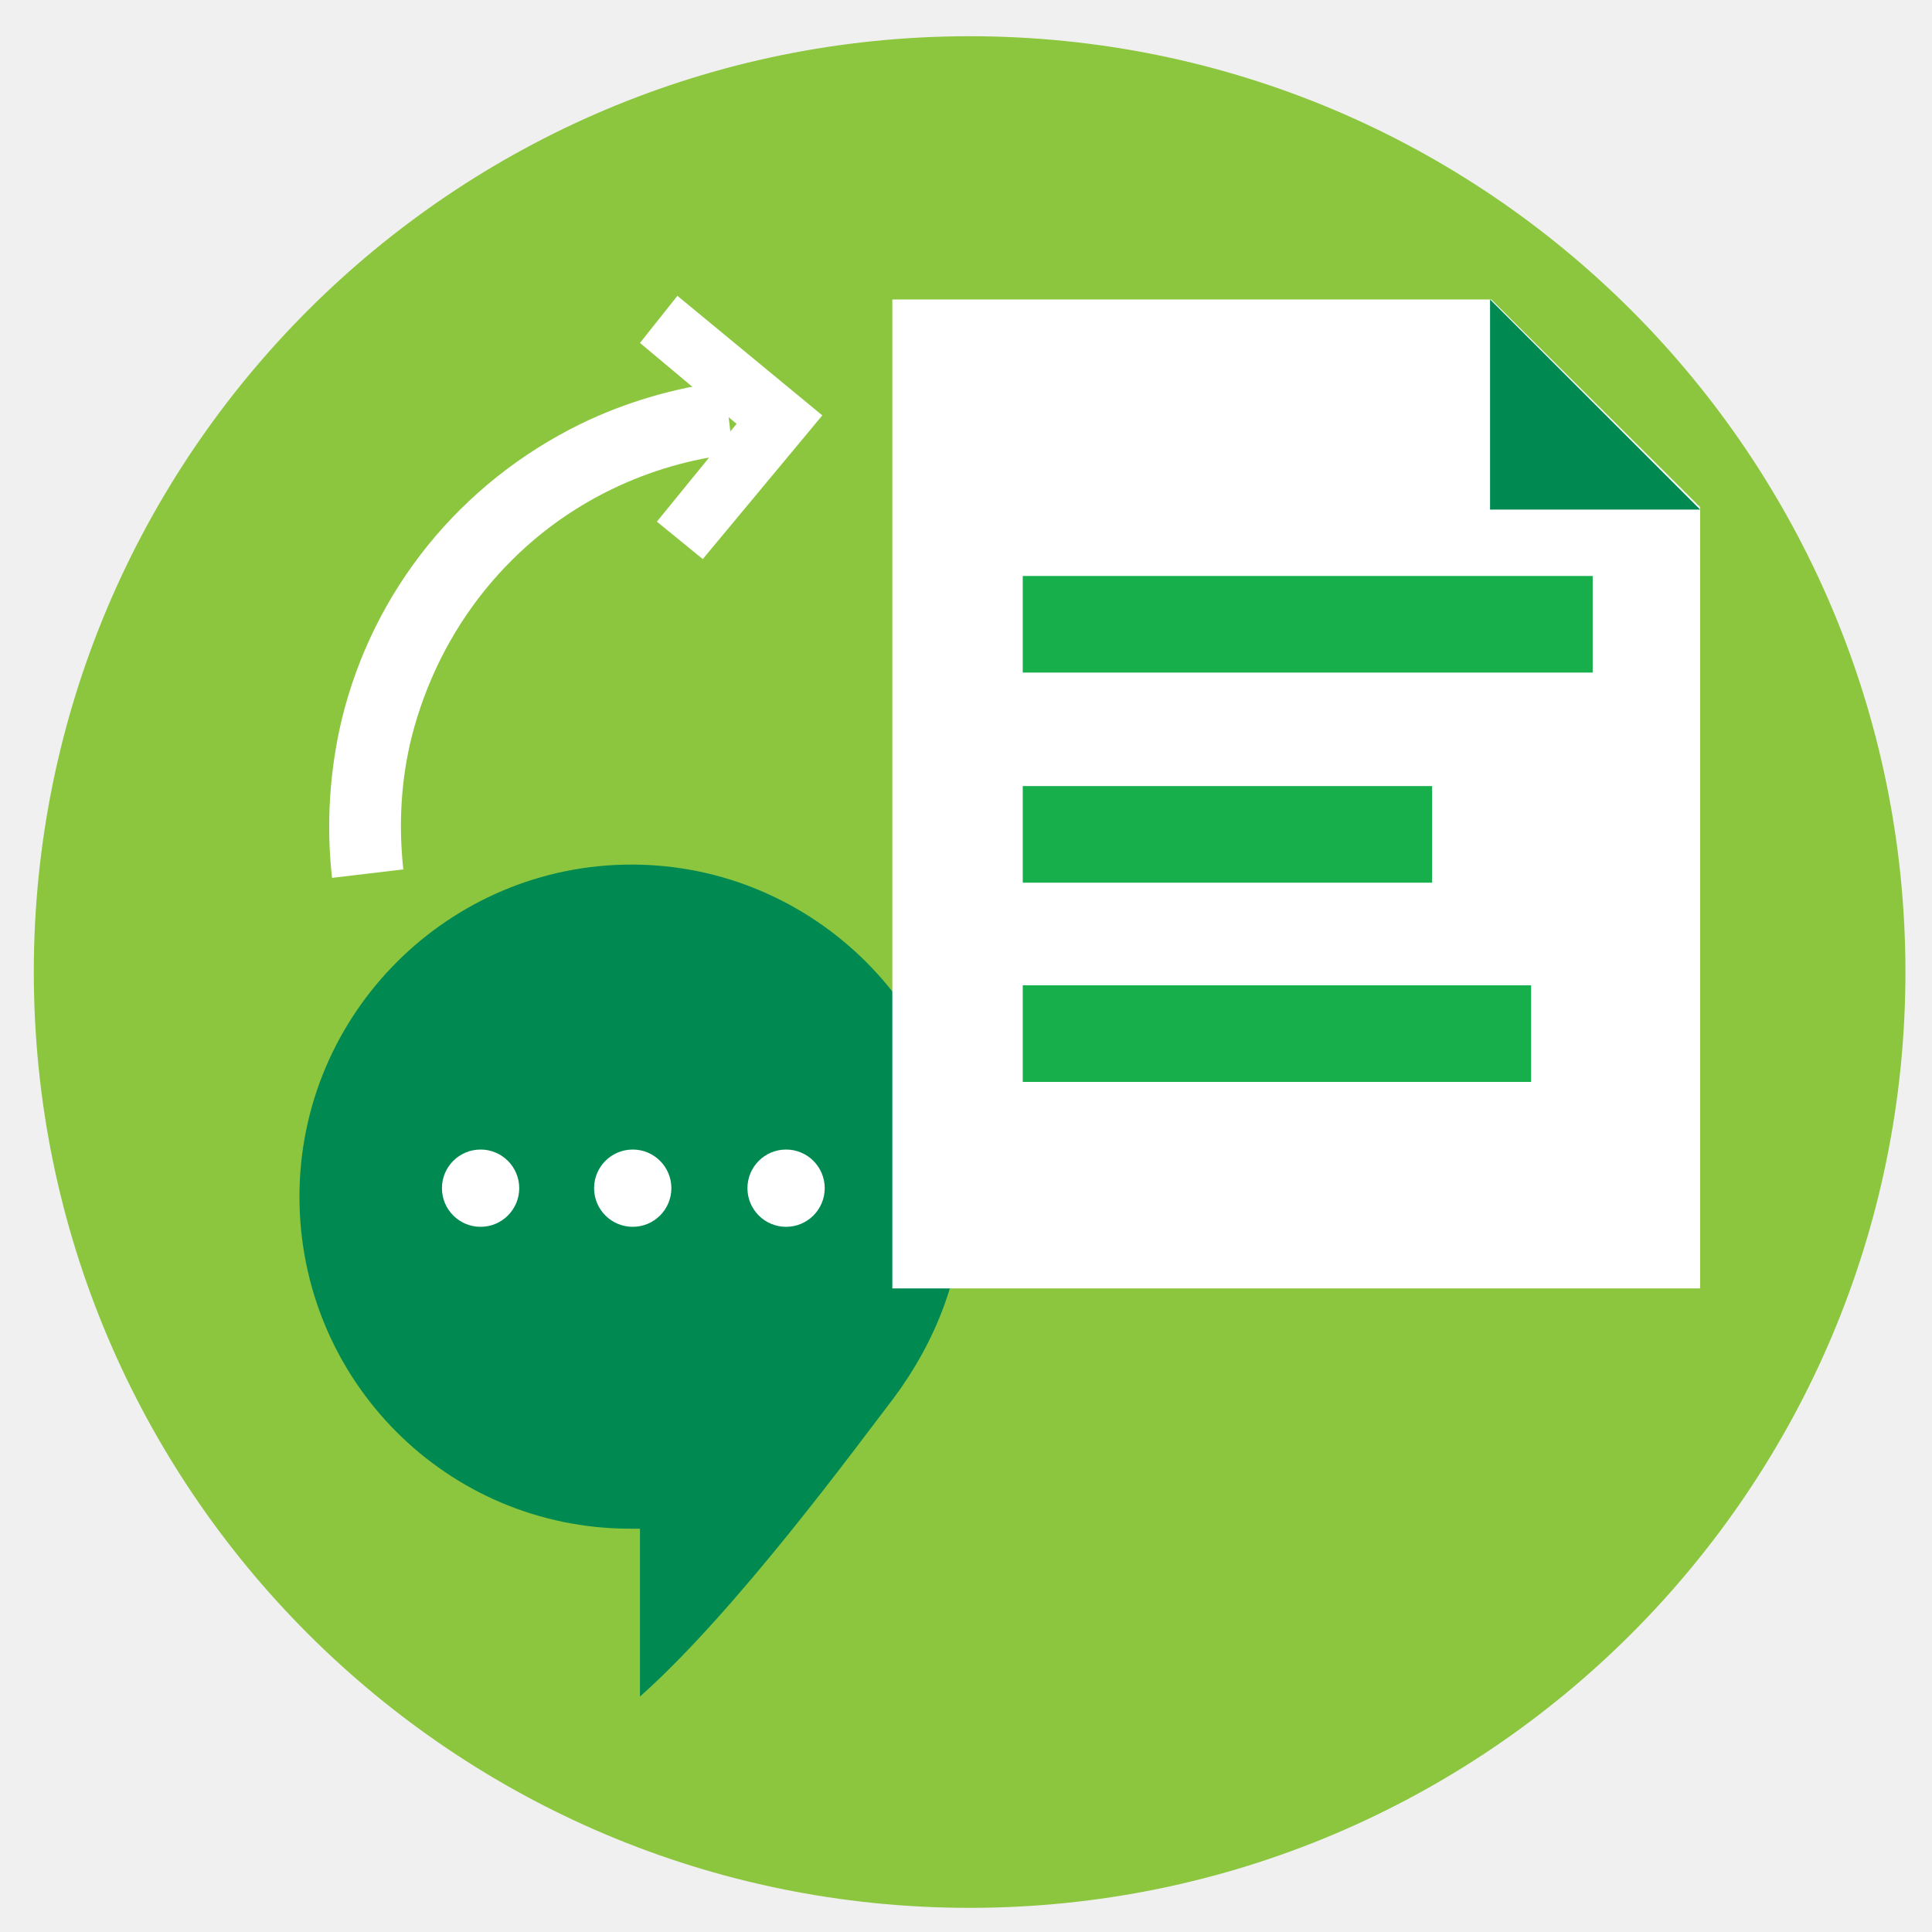
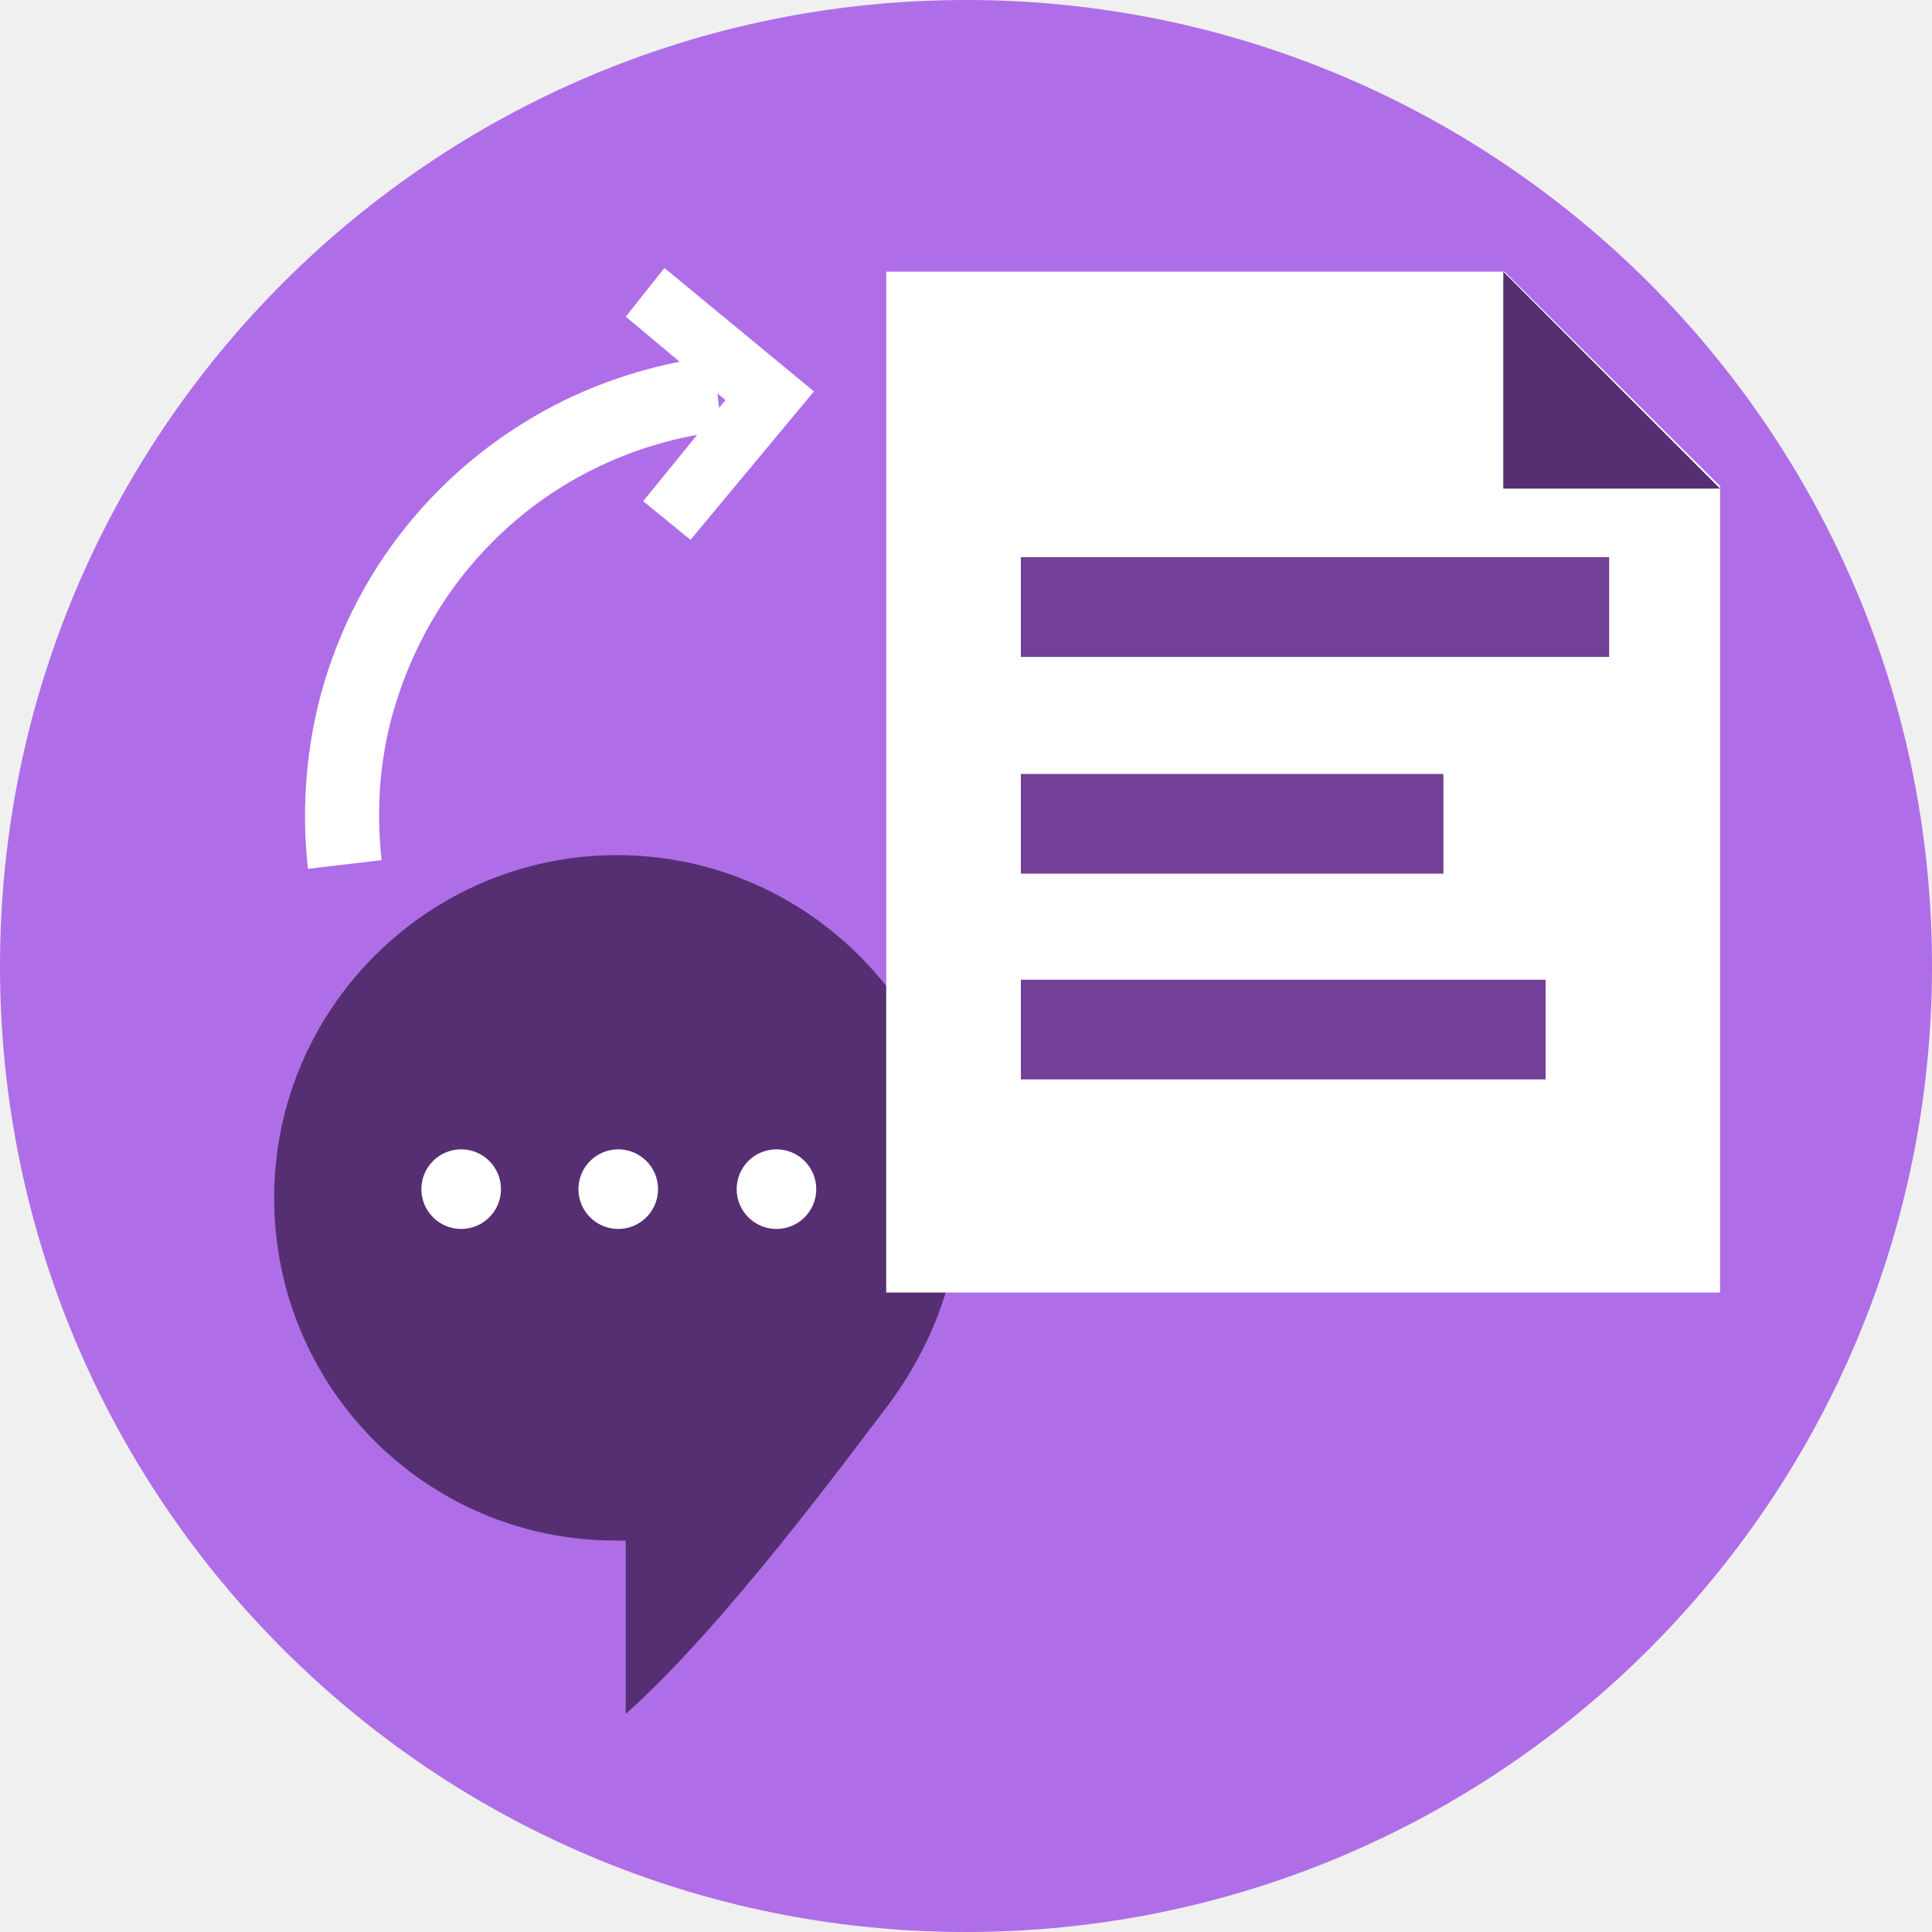
- <svg xmlns="http://www.w3.org/2000/svg" version="1.1" id="Layer_1" x="0px" y="0px" viewBox="0 0 160 160" enable-background="new 0 0 160 160" xml:space="preserve">
+ <svg xmlns="http://www.w3.org/2000/svg" id="Layer_1" width="1000" height="1000" viewBox="-915 -139 1000 1000">
+   <style>.st0{fill:#AF6EE8;} .st1{fill:#562F72;} .st2{fill:#FFFFFF;} .st3{fill:#734098;}</style>
+   <circle class="st0" cx="-415" cy="361" r="500" />
+   <path class="st1" d="M-418.2 481c0 40.6-14.8 77.4-37.4 107.7-19.4 25.2-83.9 113.5-135.5 159.4v-89.7h-5.2c-98.1 0-176.8-79.4-176.8-177.4s80-177.4 177.4-177.4c97.5 0 177.5 79.3 177.5 177.4z" />
+   <circle class="st2" cx="-513.1" cy="476.5" r="20.6" />
+   <circle class="st2" cx="-595" cy="476.5" r="20.6" />
+   <circle class="st2" cx="-676.3" cy="476.5" r="20.6" />
  <g>
-     <circle fill="#8CC63F" cx="80.3" cy="80.5" r="77.5" />
-     <g>
-       <g>
-         <path fill="#008A52" d="M79.8,99.1c0,6.3-2.3,12-5.8,16.7c-3,3.9-13,17.6-21,24.7v-13.9c0,0-0.5,0-0.8,0     c-15.2,0-27.4-12.3-27.4-27.5s12.4-27.5,27.5-27.5S79.8,83.9,79.8,99.1z" />
-       </g>
-       <g>
-         <circle fill="#FFFFFF" cx="65.1" cy="98.4" r="3.2" />
-         <circle fill="#FFFFFF" cx="52.4" cy="98.4" r="3.2" />
-         <circle fill="#FFFFFF" cx="39.8" cy="98.4" r="3.2" />
-       </g>
-     </g>
-     <g>
-       <polygon fill="#FFFFFF" points="58.2,46.3 54.4,43.2 61,35.1 53,28.4 56.1,24.5 68.1,34.4   " />
-       <path fill="#FFFFFF" d="M27.5,72.7c-0.5-4.4-0.2-8.9,0.8-13.1c2.6-10.7,9.8-19.6,19.8-24.5c3.7-1.8,7.8-3,11.9-3.5l0.7,6    c-3.5,0.4-6.9,1.4-10,2.9C42.4,44.5,36.4,52,34.1,61c-0.9,3.6-1.1,7.3-0.7,11L27.5,72.7z" />
-     </g>
-     <g>
-       <polygon fill="#FFFFFF" points="140.8,106.7 73.9,106.7 73.9,24.8 123.5,24.8 140.8,42   " />
-       <rect x="84.7" y="47.7" fill="#17AF4B" width="47.2" height="8" />
-       <rect x="84.7" y="65.1" fill="#17AF4B" width="33.9" height="8" />
-       <rect x="84.7" y="81.6" fill="#17AF4B" width="42.1" height="8" />
-       <polygon fill="#008A52" points="140.8,42.2 123.4,42.2 123.4,24.8   " />
-     </g>
+     <path class="st2" d="M-557.6 140.4l-24.5-20 42.6-52.3-51.6-43.2 20-25.2 77.4 63.9z" />
+     <path class="st2" d="M-755.6 310.7c-3.2-28.4-1.3-57.4 5.2-84.5 16.8-69 63.2-126.5 127.7-158.1 23.9-11.6 50.3-19.4 76.8-22.6l4.5 38.7c-22.6 2.6-44.5 9-64.5 18.7-53.5 25.8-92.3 74.2-107.1 132.3-5.8 23.2-7.1 47.1-4.5 71l-38.1 4.5z" />
+   </g>
+   <g>
+     <path class="st2" d="M-24.7 530h-431.6V1.6h320l111.6 111z" />
+     <path class="st3" d="M-386.6 149.4h304.5V201h-304.5zM-386.6 261.6h218.7v51.6h-218.7zM-386.6 368.1H-115v51.6h-271.6z" />
+     <path class="st1" d="M-24.7 113.9h-112.2V1.6z" />
  </g>
</svg>
